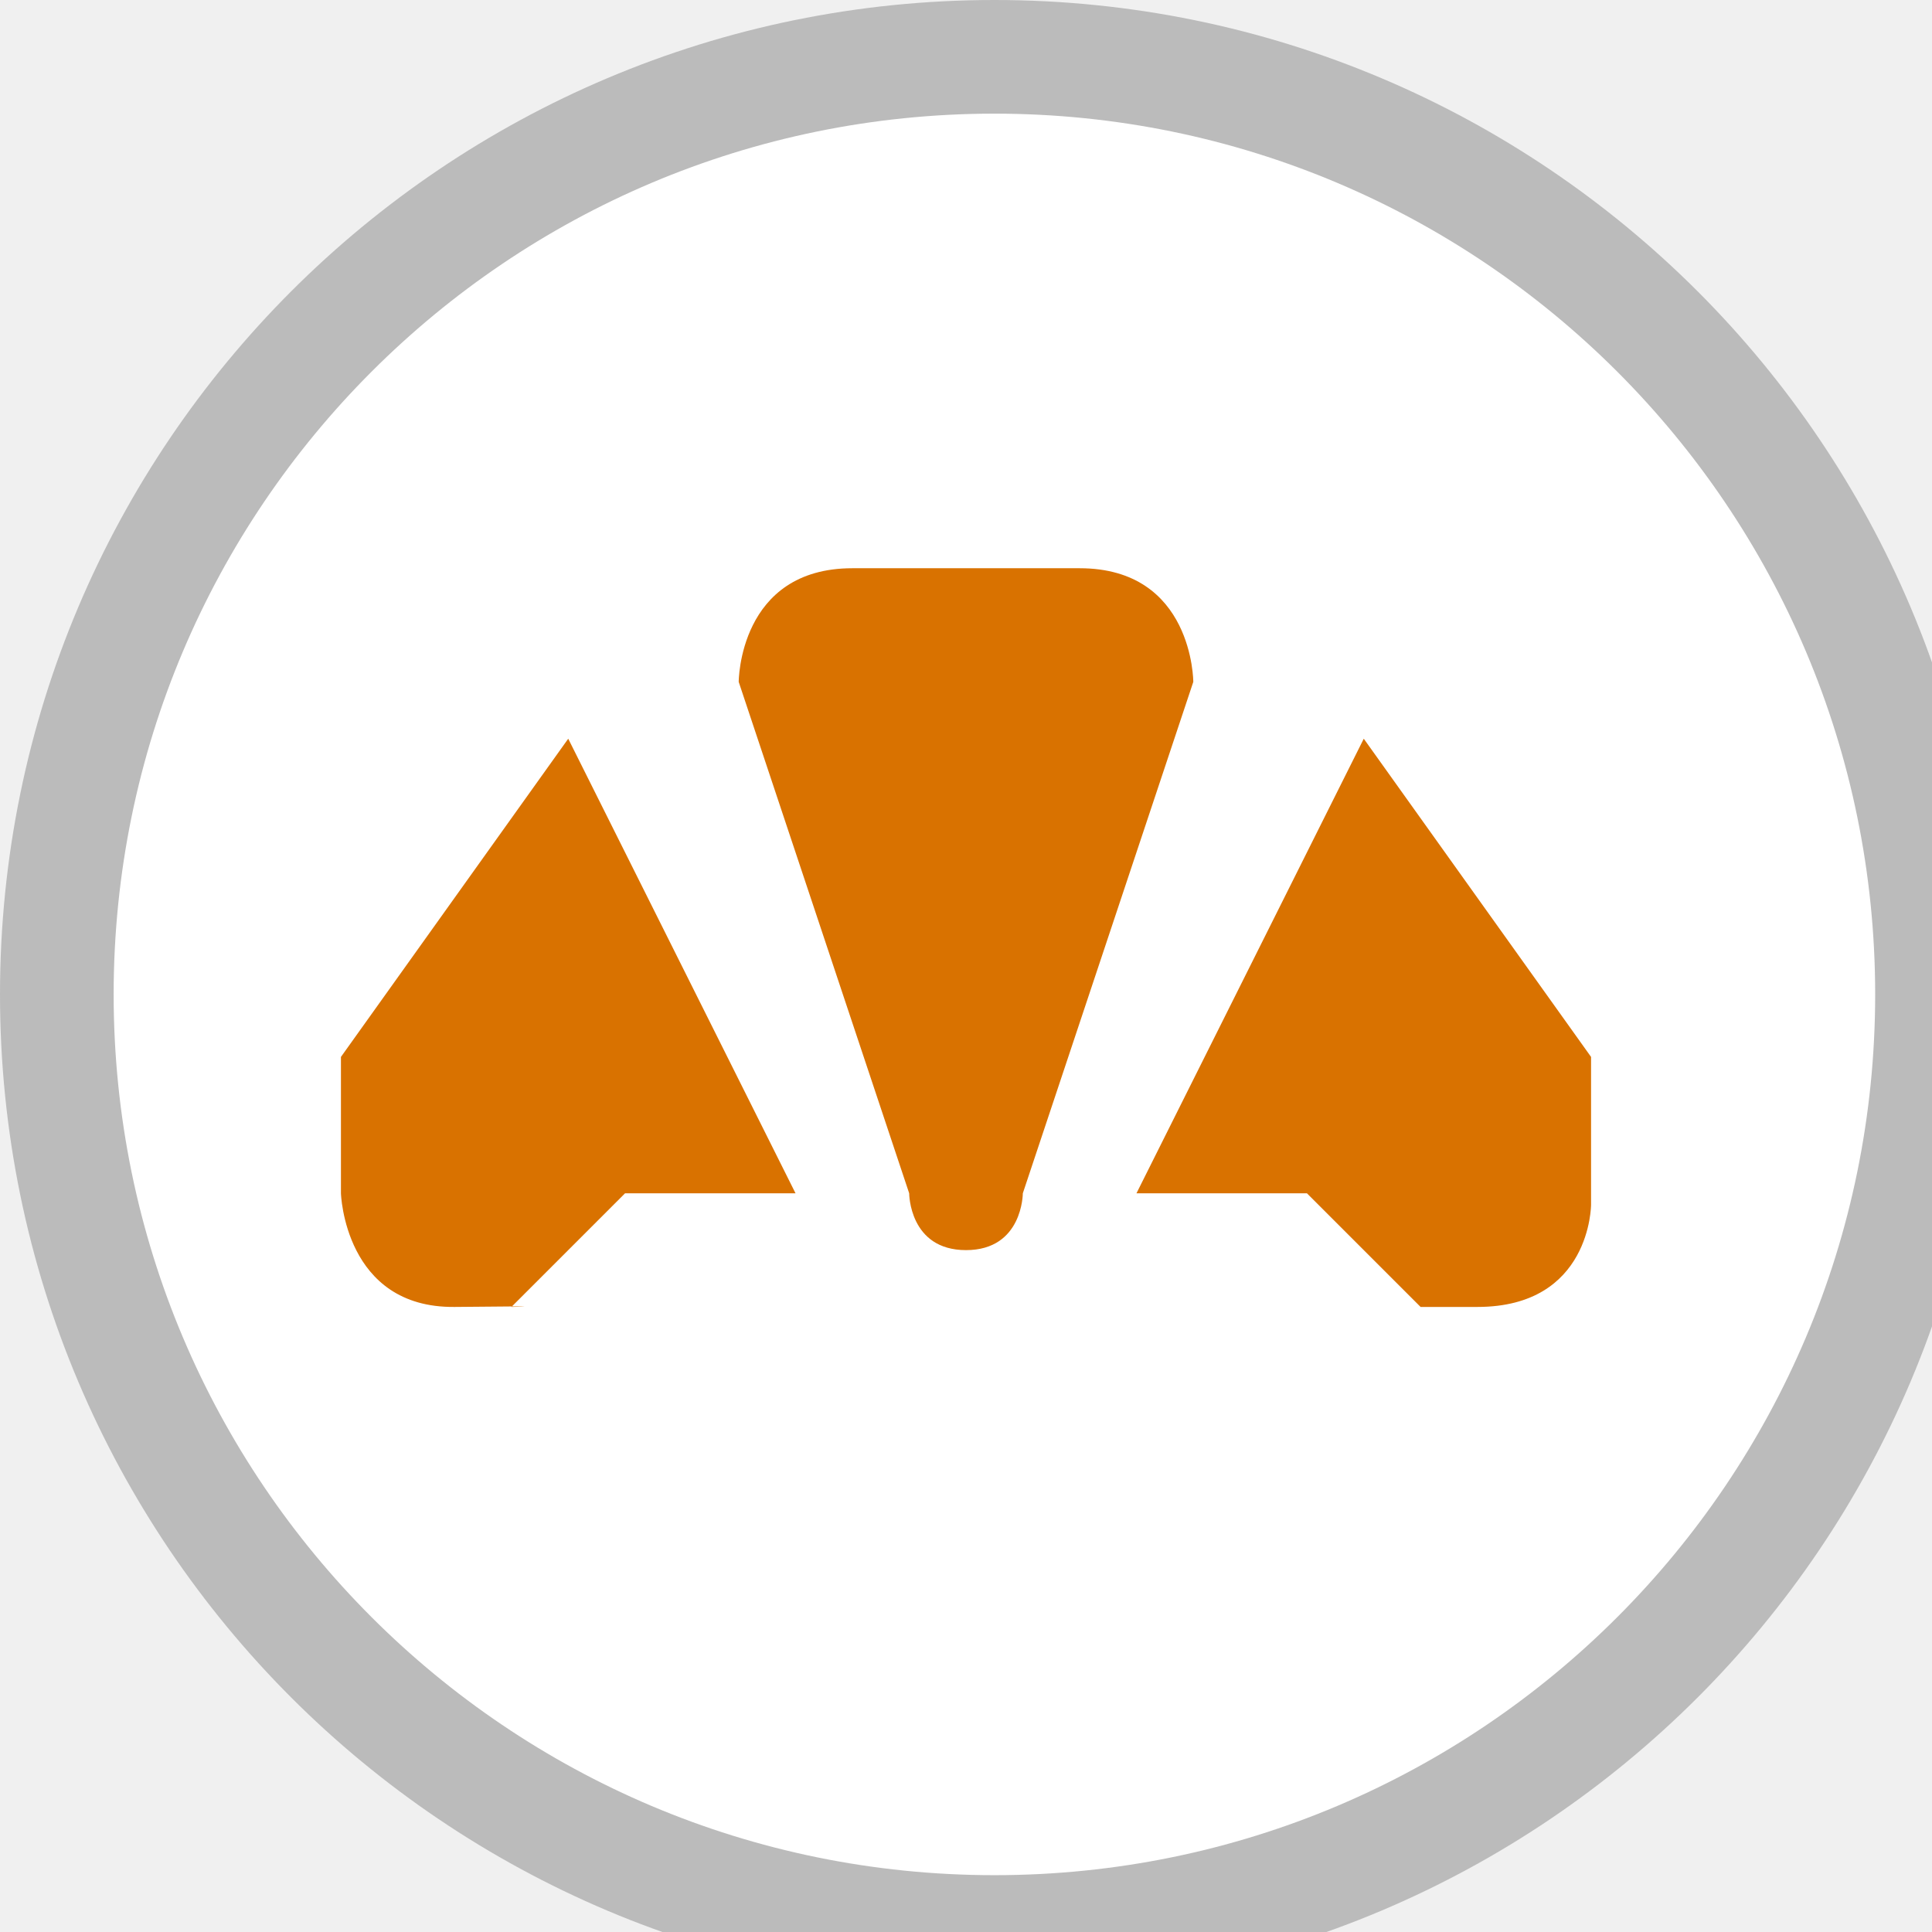
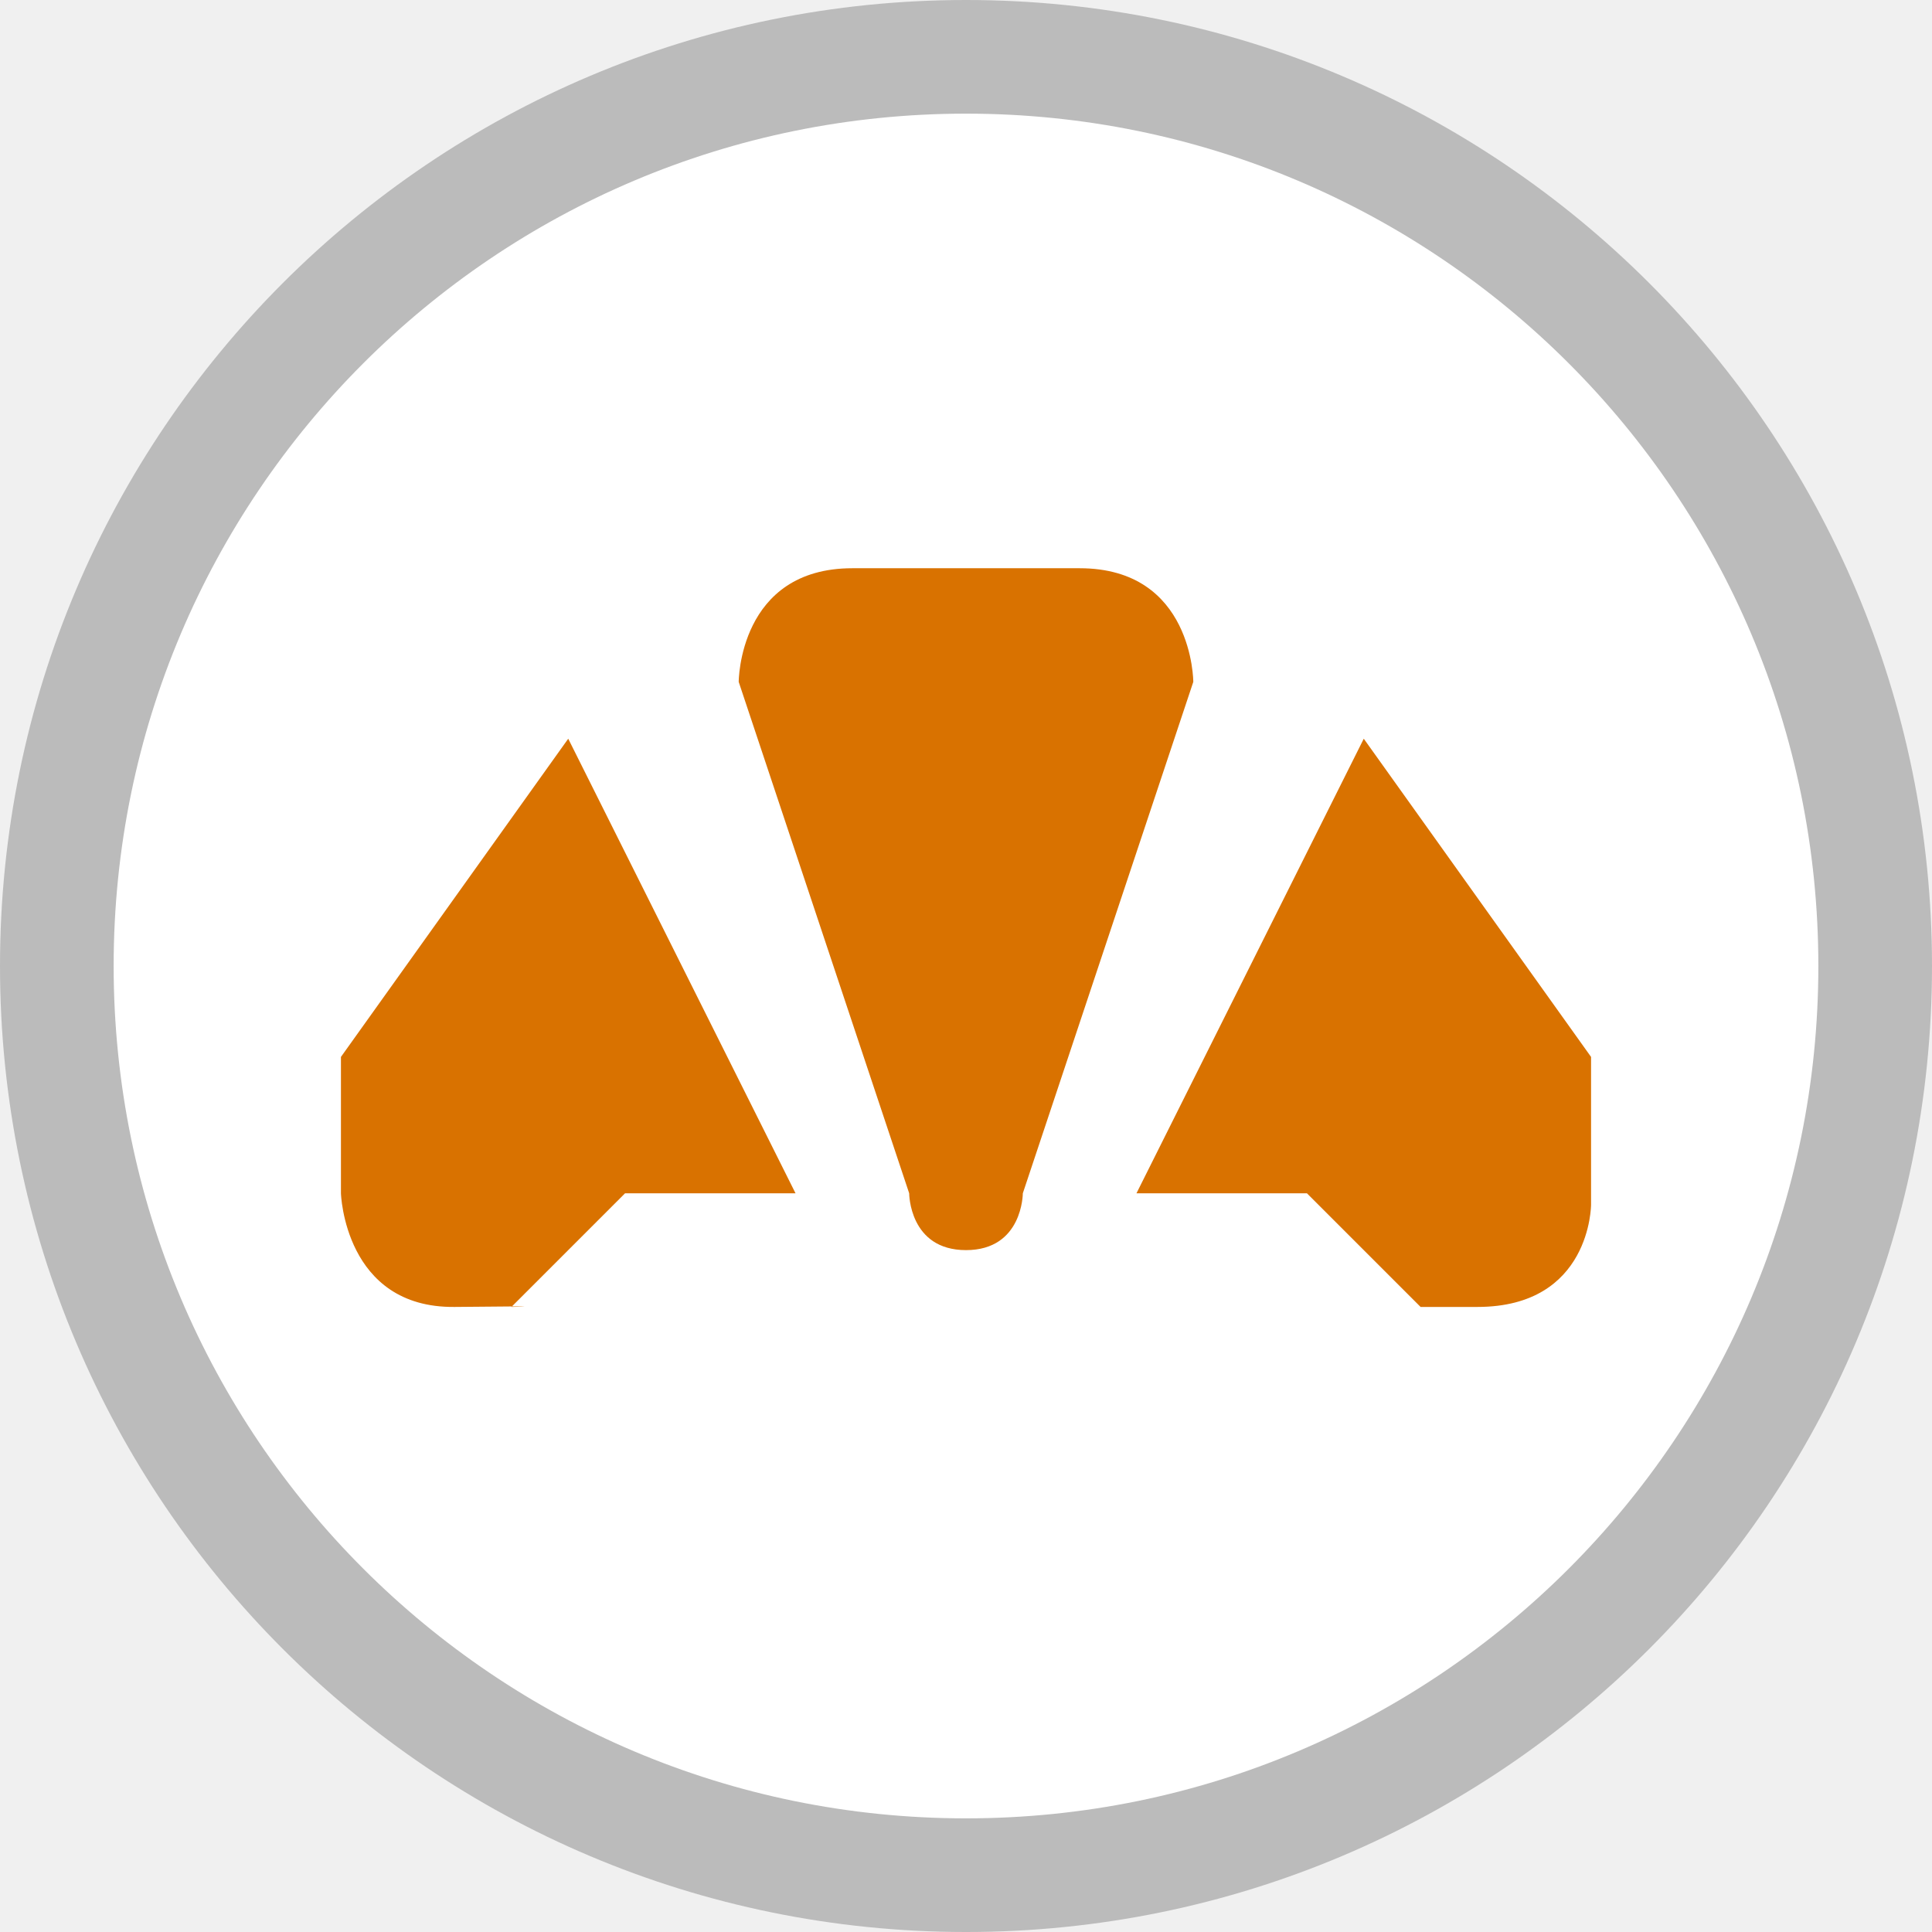
<svg xmlns="http://www.w3.org/2000/svg" viewBox="0 0 17 17" height="17" width="17">
  <rect fill="none" x="0" y="0" width="17" height="17" />
-   <rect x="1" y="1" rx="7.75" ry="7.75" width="15.5" height="15.5" stroke="#bbb" style="stroke-linejoin:round;stroke-miterlimit:4;" fill="#bbb" stroke-width="2" />
-   <rect x="1" y="1" width="15.5" height="15.5" rx="7.75" ry="7.75" fill="#fff" />
+   <rect x="1" y="1" rx="7.5" ry="7.5" width="15" height="15" stroke="#bbb" style="stroke-linejoin:round;stroke-miterlimit:4;" fill="#bbb" stroke-width="2" />
+   <rect x="1" y="1" width="15" height="15" rx="7.5" ry="7.5" fill="#fff" />
  <path fill="#d97200" transform="translate(3 3)" d="M4.5,2c-1,0-1,1-1,1L5,7.5  C5,7.5,5,8,5.5,8S6,7.5,6,7.5L7.5,3c0,0,0-1-1-1H4.5z M9,3.5l-2,4h1.5l1,1H10c1,0,1-0.9,1-0.9V6.3L9,3.5z M0,6.3v1.2  c0,0,0.03,1.01,1,1c0.97-0.01,0.5,0,0.5,0l1-1H4l-2-4L0,6.3z" />
</svg>
